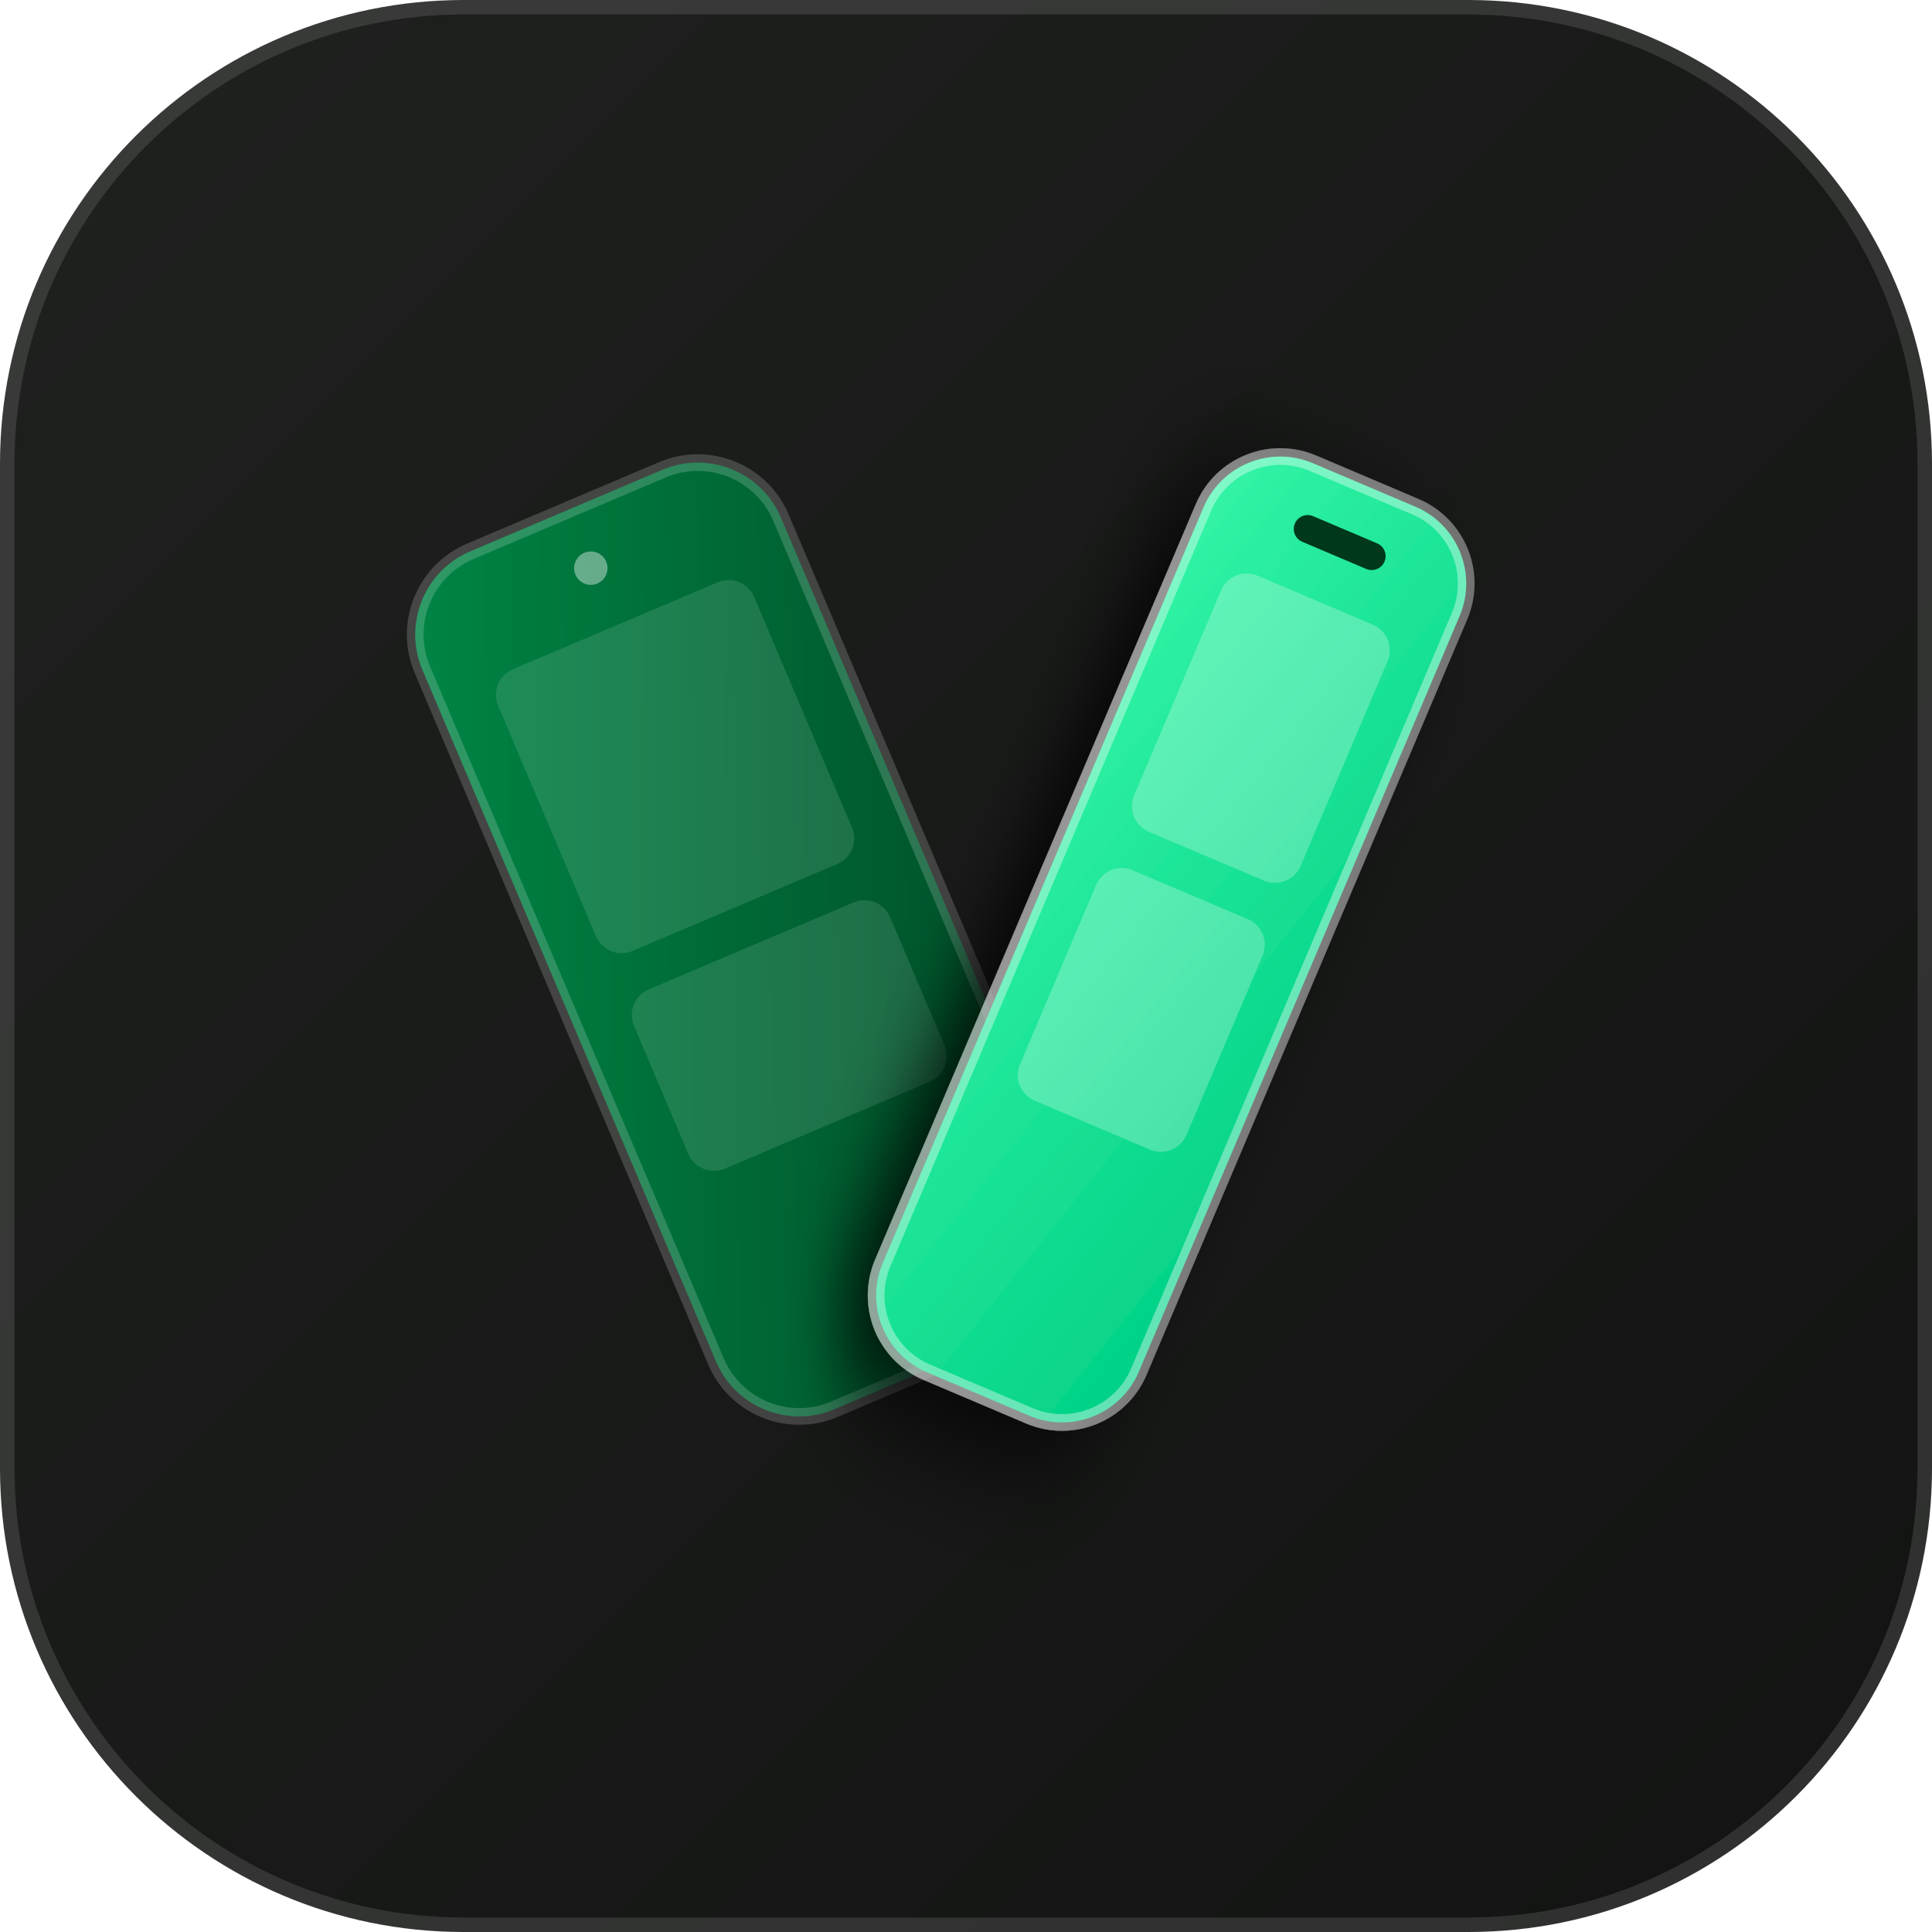
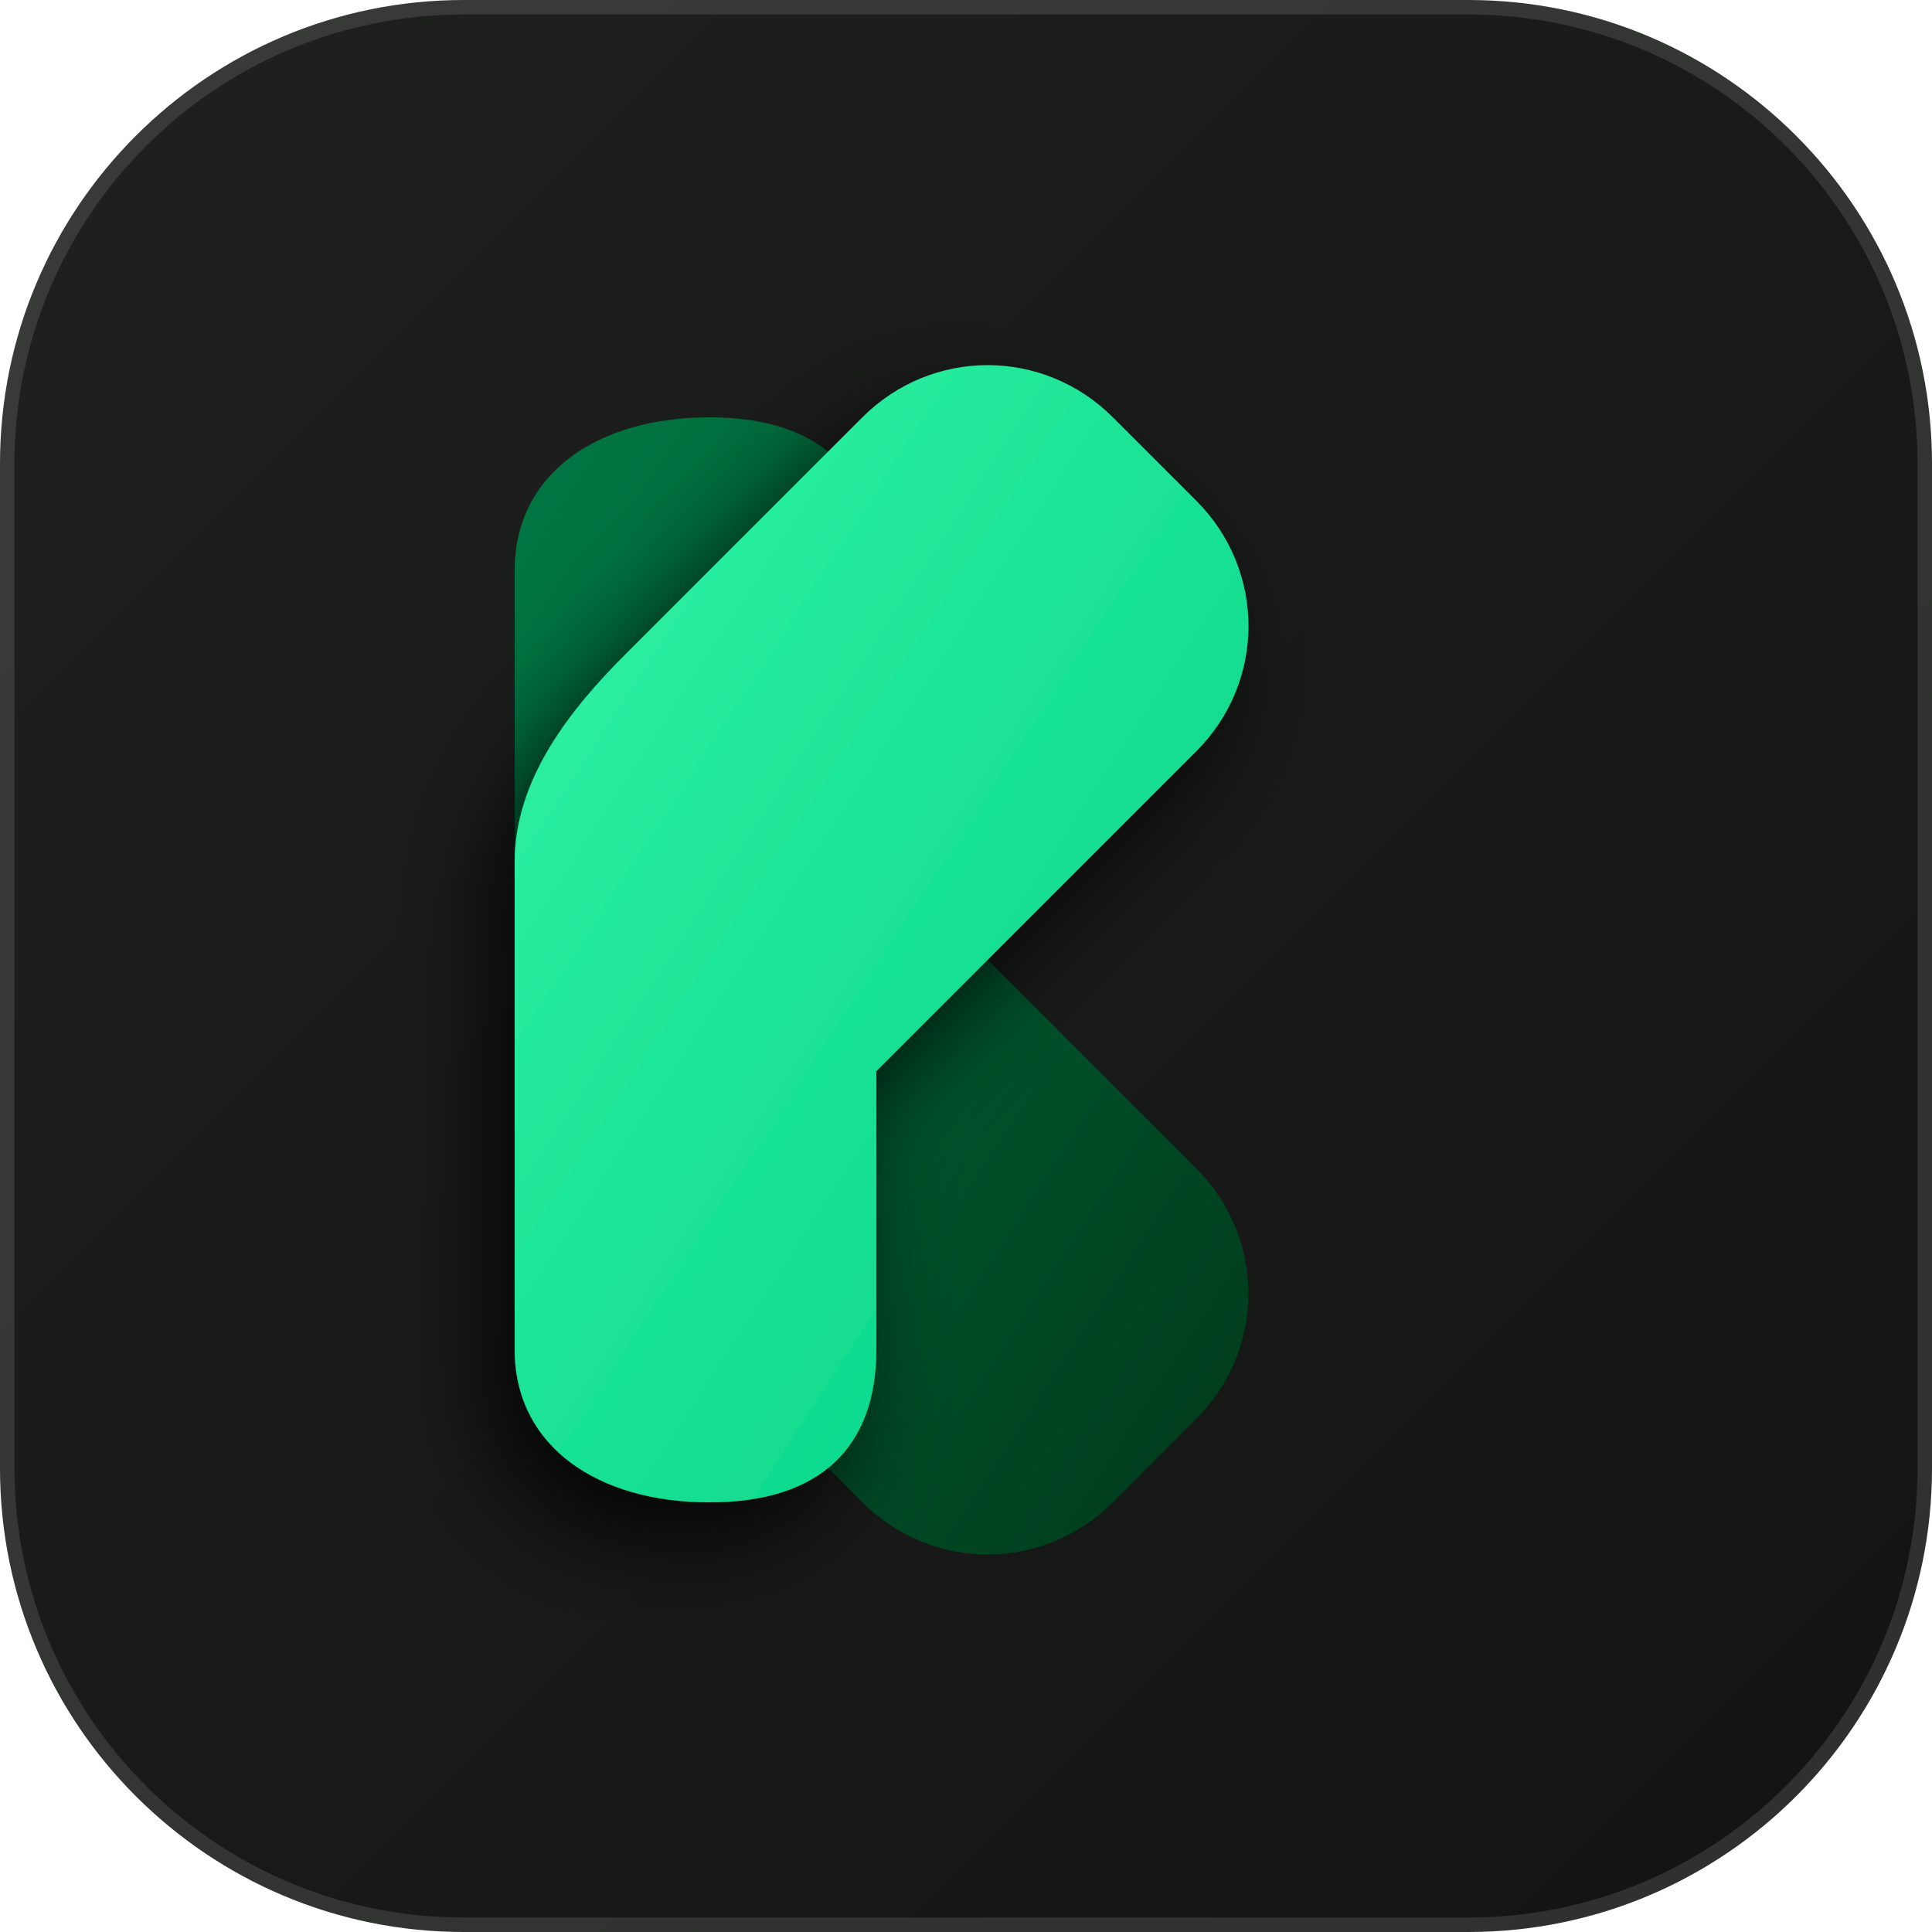
<svg xmlns="http://www.w3.org/2000/svg" viewBox="0 0 100 100" width="100" height="100">
  <defs>
    <linearGradient id="sq-bg" x1="0%" y1="0%" x2="100%" y2="100%">
      <stop offset="0%" stop-color="#1F211F" />
      <stop offset="100%" stop-color="#121312" />
    </linearGradient>
-     <linearGradient id="icon-tablet" x1="0%" y1="0%" x2="100%" y2="100%">
-       <stop offset="0%" stop-color="#008746" />
-       <stop offset="100%" stop-color="#004824" />
+     <linearGradient id="icon-k-dark" x1="0%" y1="0%" x2="100%" y2="100%">
+       <stop offset="0%" stop-color="#007844" />
+       <stop offset="100%" stop-color="#00381a" />
    </linearGradient>
-     <linearGradient id="icon-phone" x1="0%" y1="0%" x2="100%" y2="100%">
+     <linearGradient id="icon-k-light" x1="0%" y1="0%" x2="100%" y2="100%">
      <stop offset="0%" stop-color="#34F5A6" />
      <stop offset="100%" stop-color="#00D085" />
    </linearGradient>
-     <filter id="icon-shadow" x="-30%" y="-30%" width="160%" height="160%">
+     <filter id="icon-k-shadow" x="-30%" y="-30%" width="160%" height="160%">
      <feDropShadow dx="-2" dy="3" stdDeviation="3.5" flood-color="#000000" flood-opacity="0.8" />
    </filter>
  </defs>
  <rect width="100" height="100" rx="24" fill="url(#sq-bg)" stroke="rgba(255,255,255,0.12)" stroke-width="1.5" />
  <g transform="scale(0.72) translate(19, 19)">
-     <g transform="rotate(-23 35 49)">
-       <rect x="21" y="15" width="28" height="67" rx="6.5" fill="url(#icon-tablet)" stroke="rgba(255,255,255,0.18)" stroke-width="1.2" />
-       <circle cx="35" cy="19.5" r="1.2" fill="rgba(255,255,255,0.4)" />
-       <rect x="25" y="24" width="20" height="22" rx="2" fill="rgba(255,255,255,0.12)" />
-       <rect x="25" y="49" width="20" height="14" rx="2" fill="rgba(255,255,255,0.12)" />
-     </g>
-     <g transform="rotate(23 65 49)" filter="url(#icon-shadow)">
-       <rect x="55" y="13" width="20" height="71" rx="6" fill="url(#icon-phone)" stroke="rgba(255,255,255,0.38)" stroke-width="1.2" />
-       <rect x="61.5" y="16.5" width="7" height="2" rx="1" fill="#00381a" />
-       <rect x="58.5" y="22" width="13" height="20" rx="2" fill="rgba(255,255,255,0.25)" />
-       <rect x="58.5" y="45" width="13" height="18" rx="2" fill="rgba(255,255,255,0.25)" />
+     <path d="M 18,22 C 18,15 24,11 32,11 C 40,11 44,15 44,22 L 44,42 L 67,65 C 72,70 72,78 67,83 L 61,89 C 56,94 48,94 43,89 L 26,72 C 22,68 18,63 18,57 Z" fill="url(#icon-k-dark)" />
+     <g filter="url(#icon-k-shadow)">
+       <path d="M 18,78 C 18,85 24,89 32,89 C 40,89 44,85 44,78 L 44,58 L 67,35 C 72,30 72,22 67,17 L 61,11 C 56,6 48,6 43,11 L 26,28 C 22,32 18,37 18,43 Z" fill="url(#icon-k-light)" />
    </g>
  </g>
</svg>
